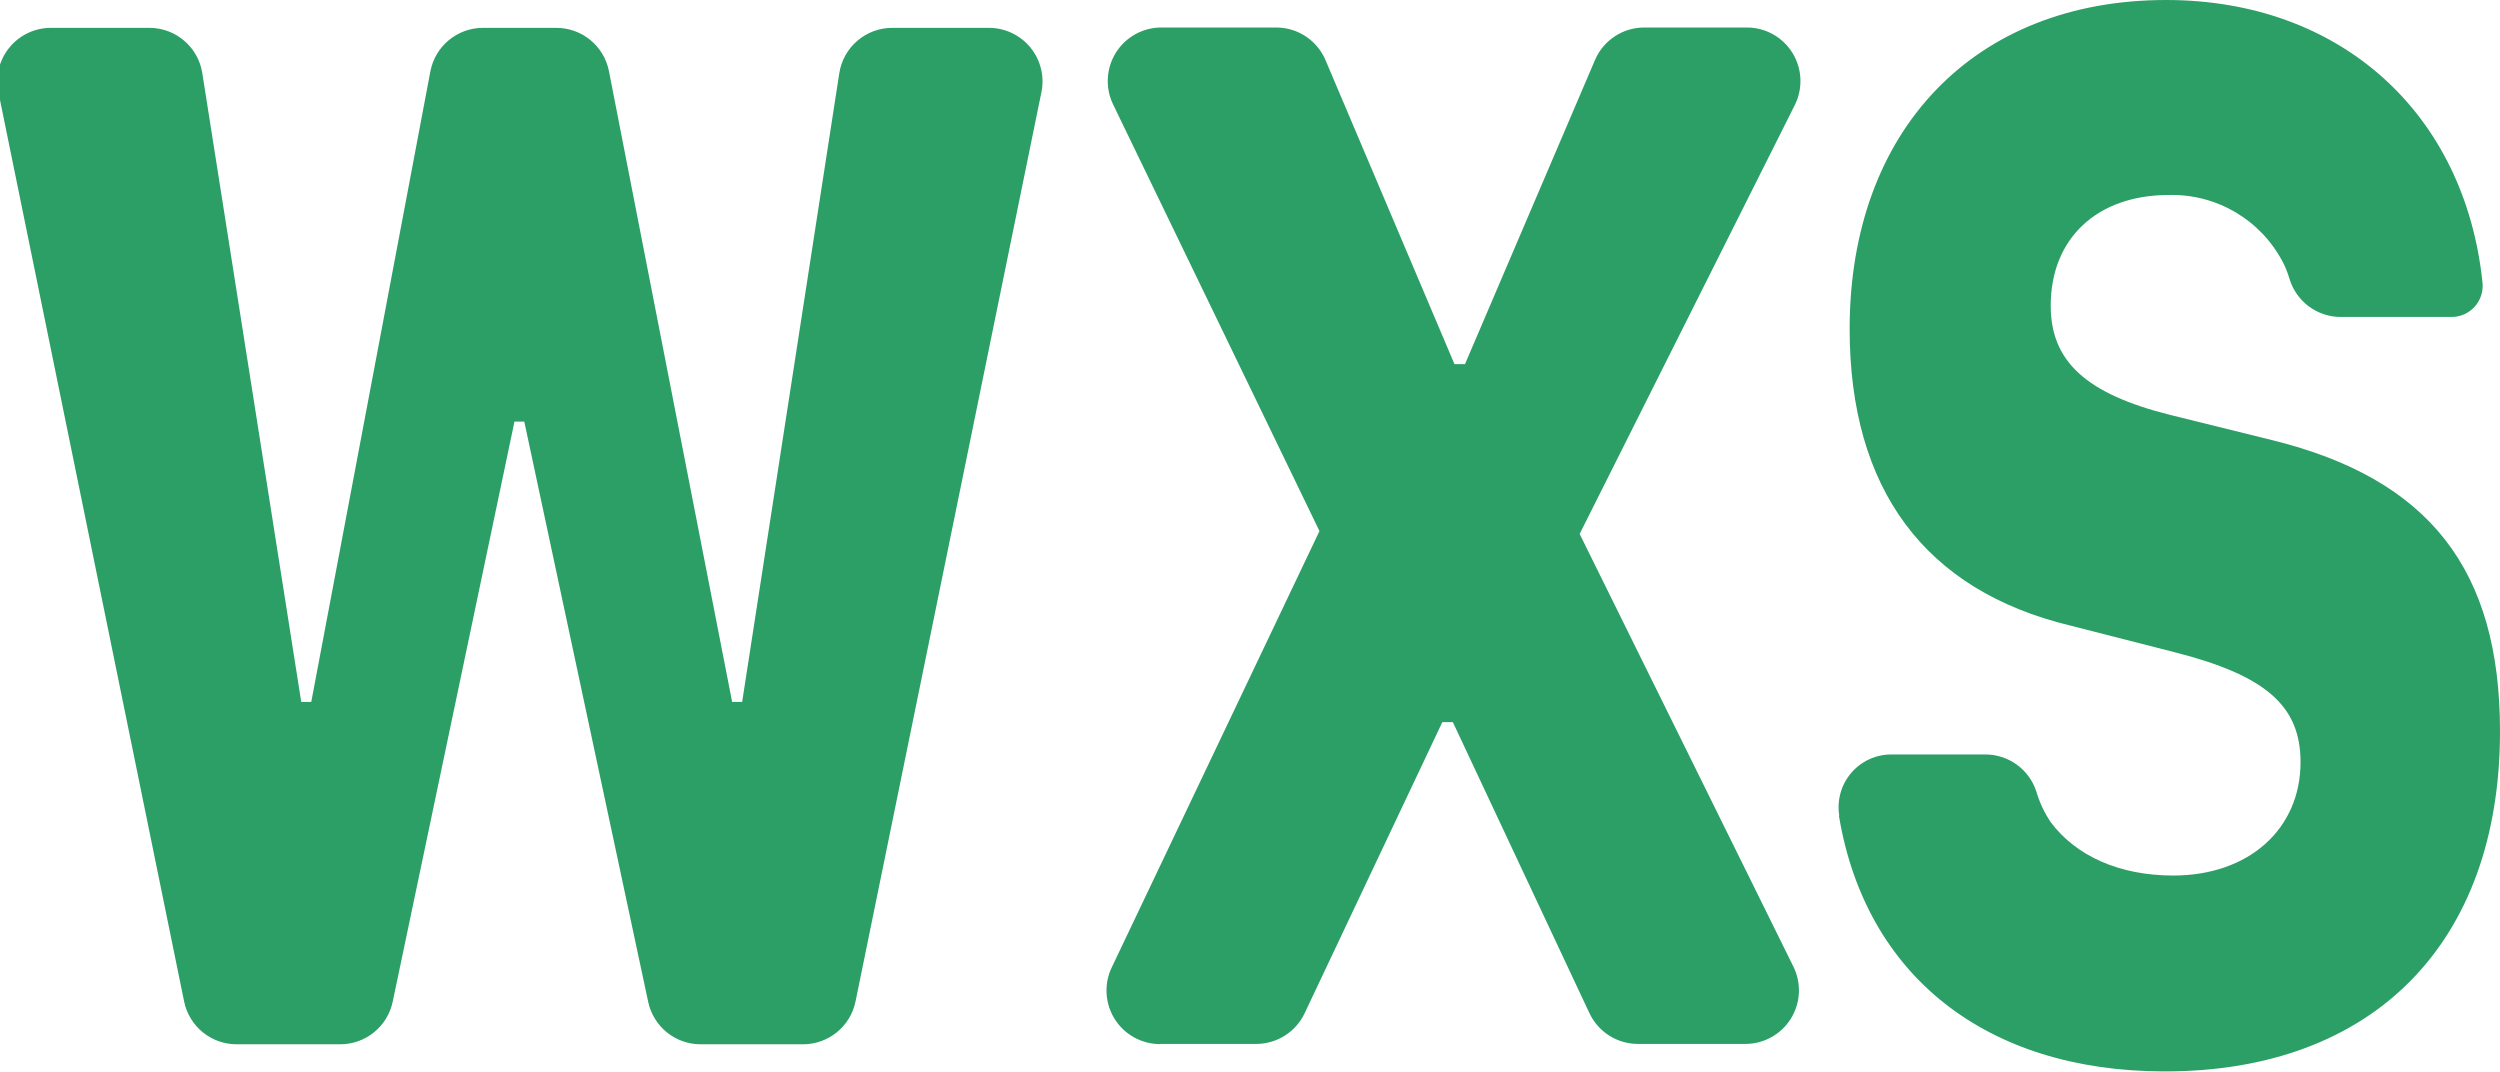
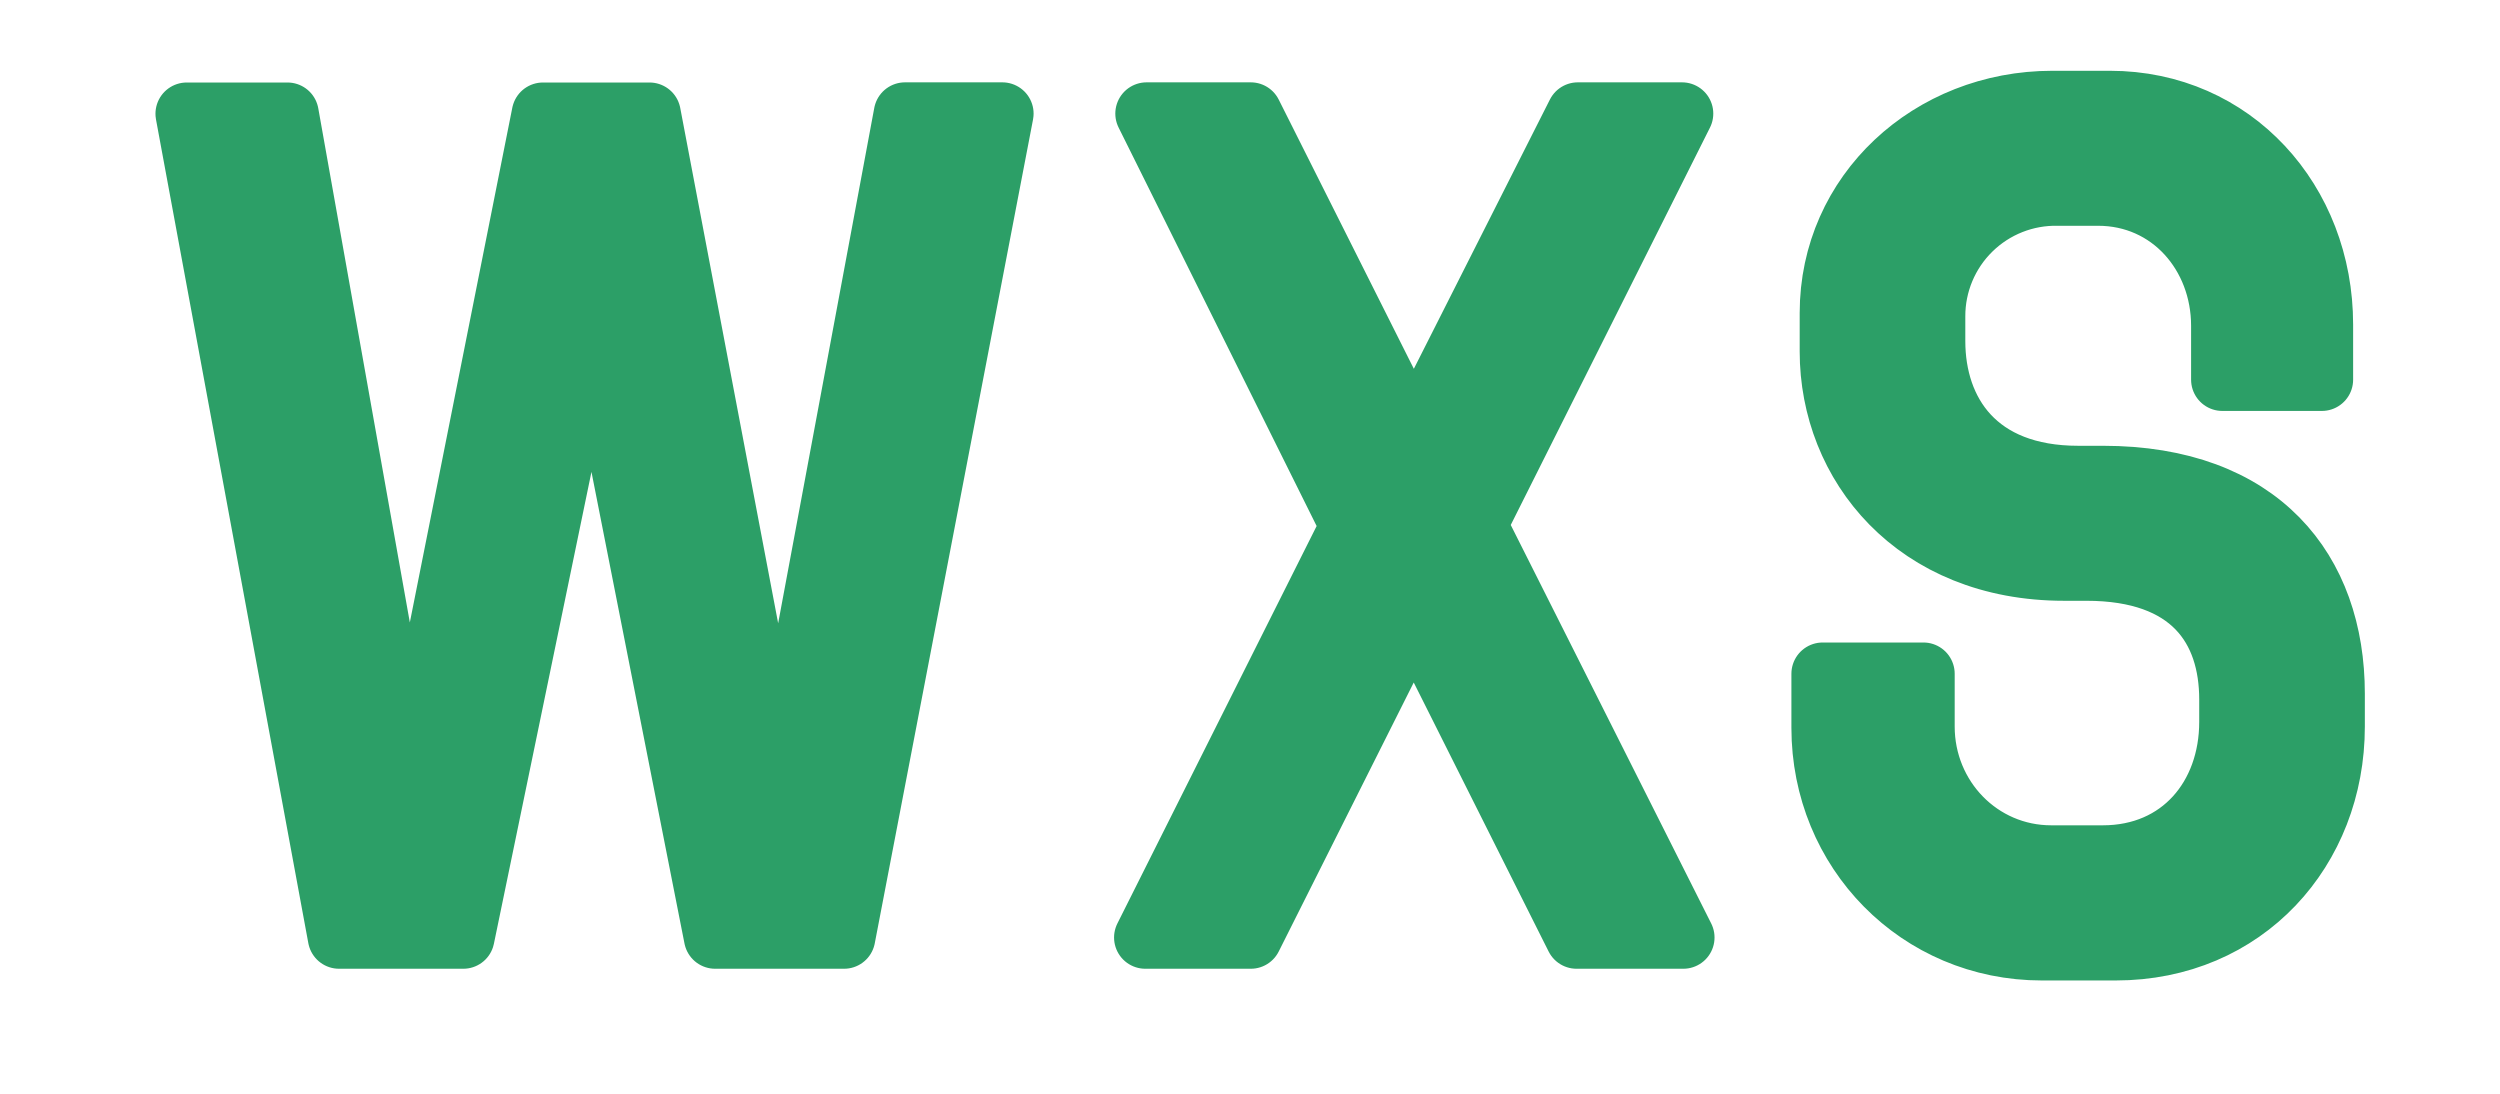
- <svg xmlns="http://www.w3.org/2000/svg" width="14" height="6" viewBox="0 0 14 6">
-   <path d="M2.88 2.361h.056l.694 3.25a.3.3 0 0 0 .293.237h.574a.3.3 0 0 0 .294-.24L5.832.516a.3.3 0 0 0-.293-.36h-.543A.3.3 0 0 0 4.7.41l-.544 3.521H4.1L3.41.398a.3.3 0 0 0-.295-.242h-.412A.3.3 0 0 0 2.41.4l-.667 3.531h-.056L1.133.41A.3.3 0 0 0 .837.156H.285a.3.3 0 0 0-.294.36l1.04 5.092a.3.3 0 0 0 .295.24h.58a.3.3 0 0 0 .293-.238l.682-3.249zm3.616 3.485h.54a.3.3 0 0 0 .27-.172l.771-1.63h.059l.765 1.63a.3.3 0 0 0 .271.172h.602a.3.3 0 0 0 .269-.433L8.846 2.99 10.051.588a.3.3 0 0 0-.268-.434h-.575a.3.3 0 0 0-.276.182l-.728 1.703h-.059L7.423.337a.3.3 0 0 0-.276-.183h-.644a.3.3 0 0 0-.27.43l1.156 2.39-1.163 2.443a.3.3 0 0 0 .27.43zm3.802-1.278C10.446 5.461 11.12 6 12.123 6 13.29 6 14 5.282 14 4.095c0-.904-.395-1.413-1.275-1.63l-.574-.142c-.47-.118-.667-.3-.667-.611 0-.379.262-.62.66-.62a.7.7 0 0 1 .642.38.546.546 0 0 1 .035.089.3.3 0 0 0 .287.214h.62a.174.174 0 0 0 .174-.192C13.804.635 13.108 0 12.13 0c-1.074 0-1.772.73-1.772 1.842 0 .896.42 1.464 1.235 1.661l.587.15c.509.13.703.3.703.615 0 .375-.29.635-.713.635-.302 0-.545-.11-.686-.299a.615.615 0 0 1-.081-.173.3.3 0 0 0-.285-.206h-.528a.295.295 0 0 0-.29.343z" fill="#2C9F67" fill-rule="evenodd" />
+ <svg xmlns="http://www.w3.org/2000/svg" width="16" height="7" viewBox="0 0 16 7">
+   <path d="M2.17 6L1.195.728h.645l.772 4.335.863-4.335h.682l.825 4.342.81-4.343h.623L5.402 6h-.825L3.79 2.01 2.965 6H2.17zm5.16 0l1.32-2.633L7.338.727h.667l1.043 2.078 1.05-2.078h.667L9.445 3.36 10.773 6h-.683L9.048 3.922 8.005 6H7.33zm4.335-1.342v-.346h.645v.338c0 .457.36.832.818.832h.33c.502 0 .817-.382.817-.862v-.143c0-.457-.247-.832-.922-.832h-.143c-.952 0-1.492-.675-1.492-1.395v-.247c0-.766.637-1.35 1.417-1.35h.368c.787 0 1.357.637 1.357 1.424v.353h-.637v-.345c0-.457-.33-.84-.795-.84h-.255a.778.778 0 0 0-.795.78v.158c0 .457.27.87.922.87h.158c1.005 0 1.477.6 1.477 1.387v.21c0 .787-.57 1.425-1.395 1.425h-.472c-.788 0-1.403-.63-1.403-1.417z" fill="#2C9F67" stroke="#2C9F67" stroke-width=".4" fill-rule="evenodd" stroke-linejoin="round" />
</svg>
